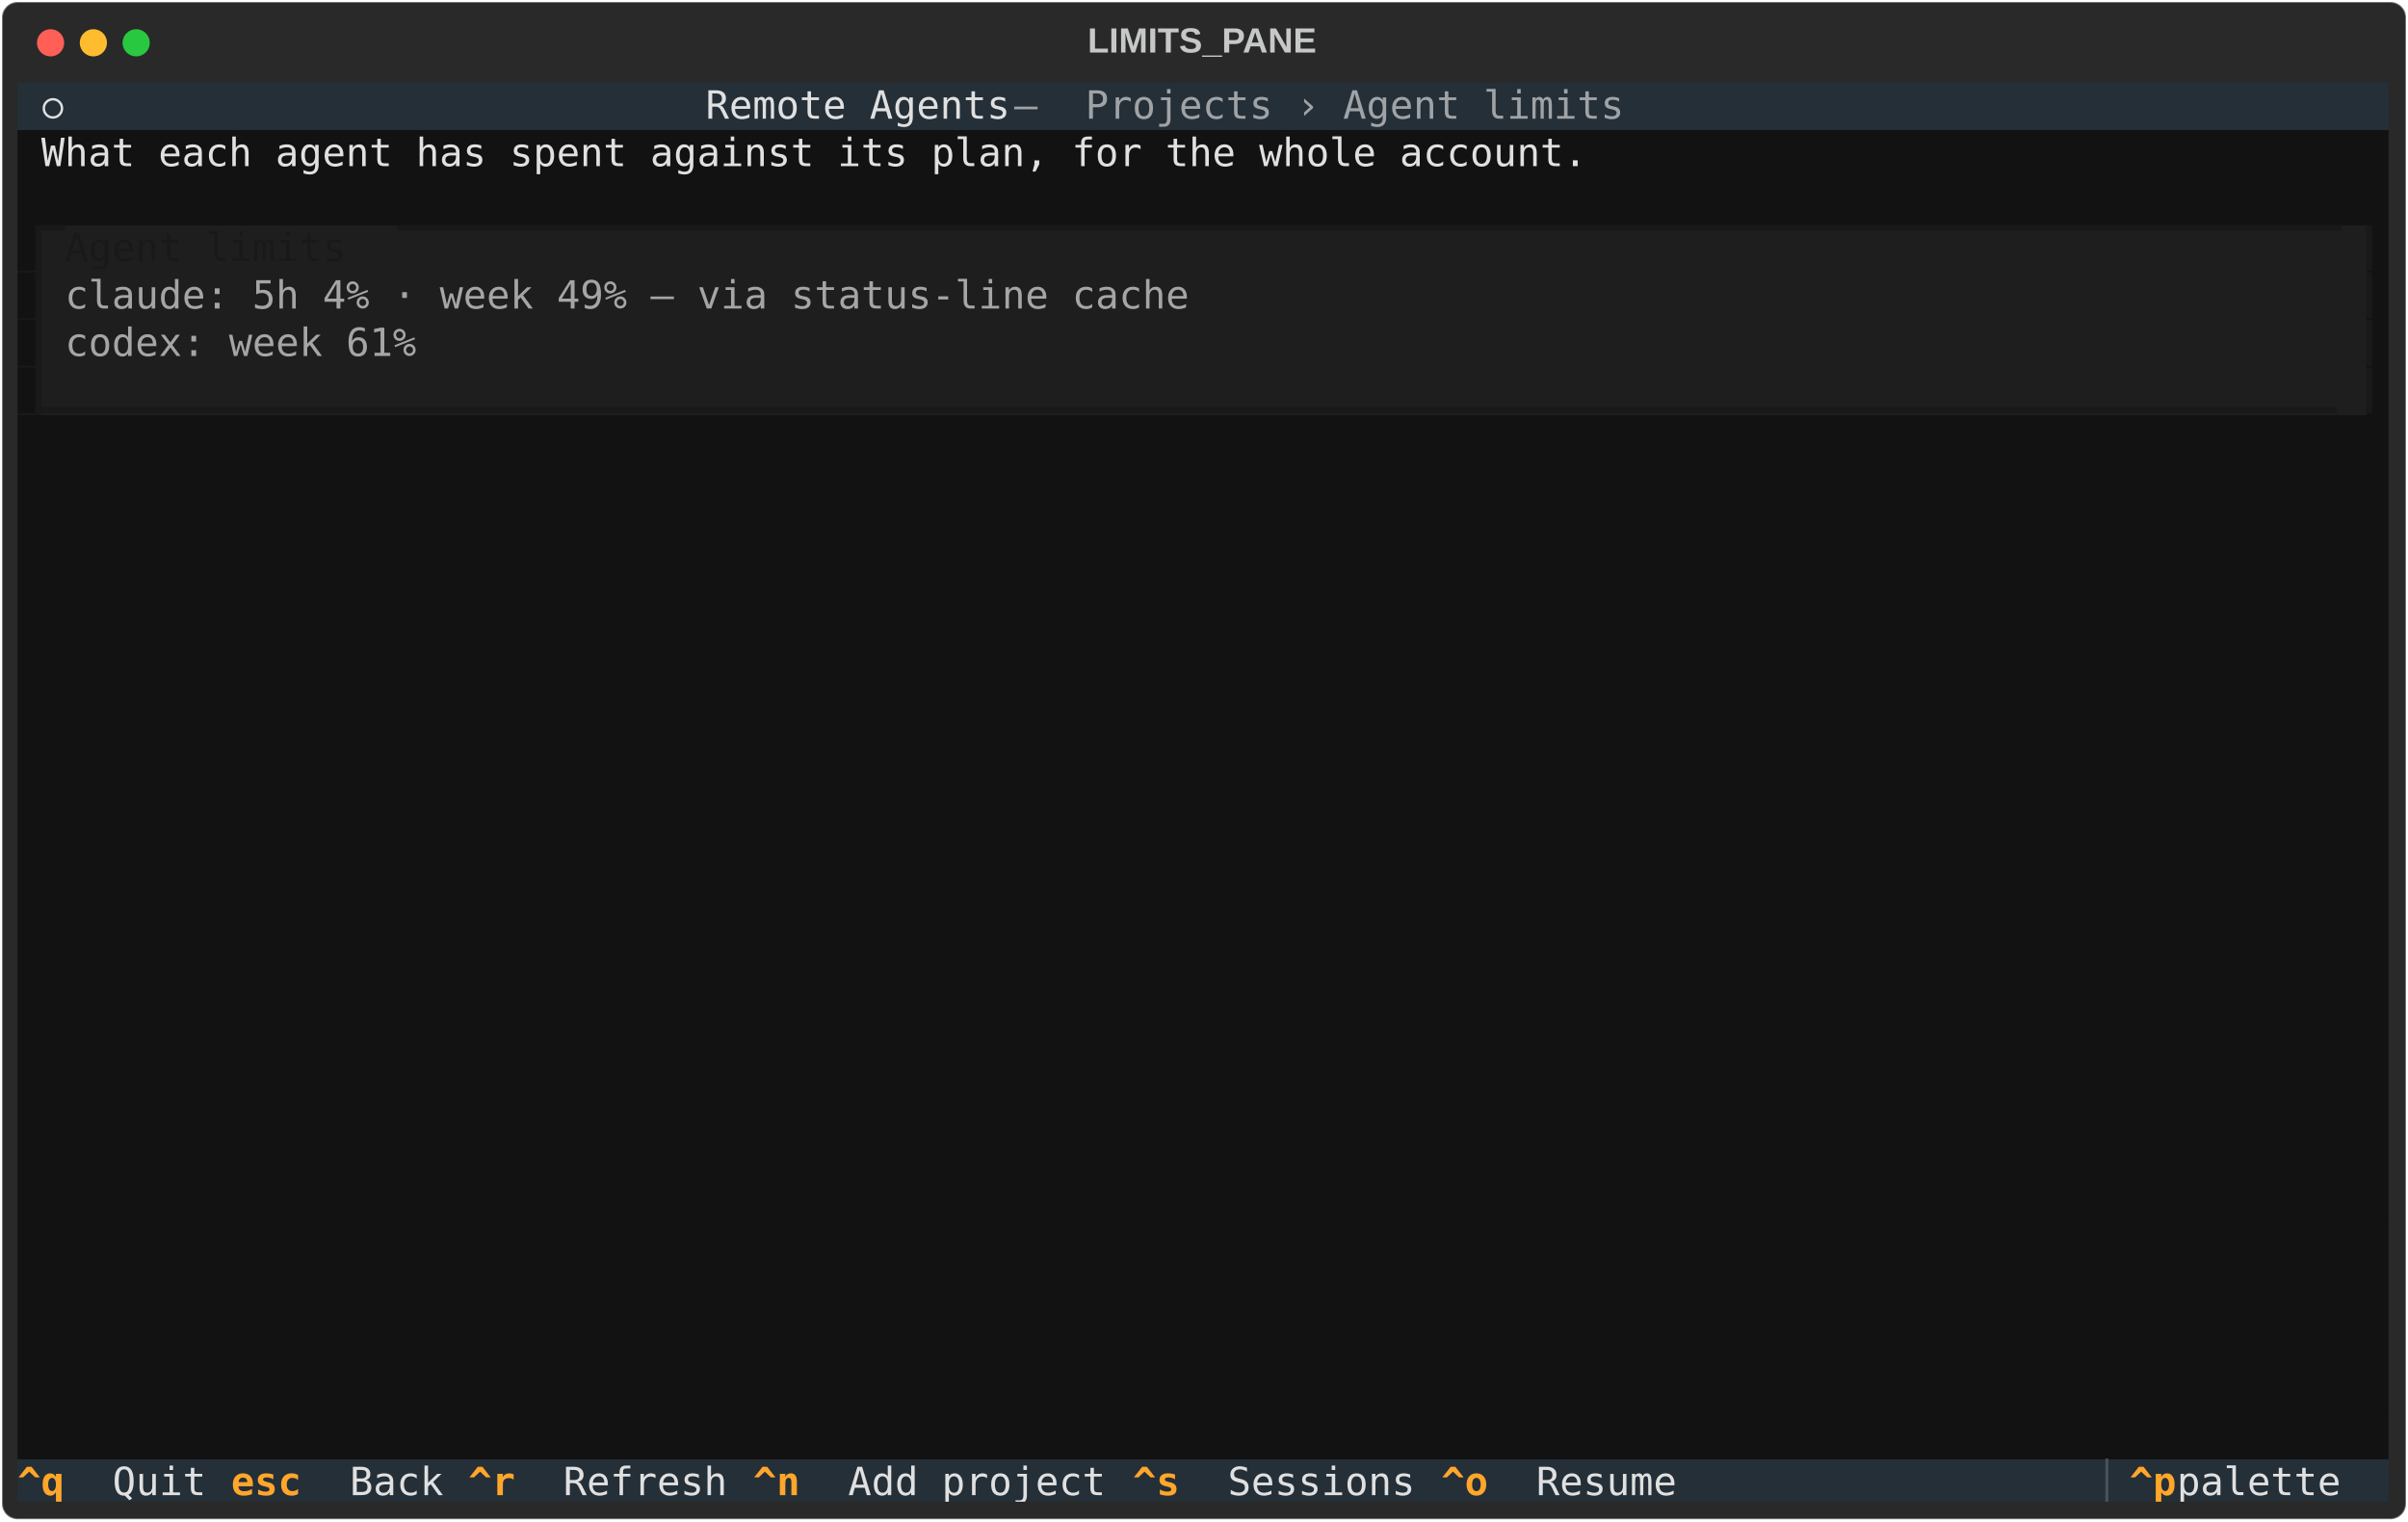
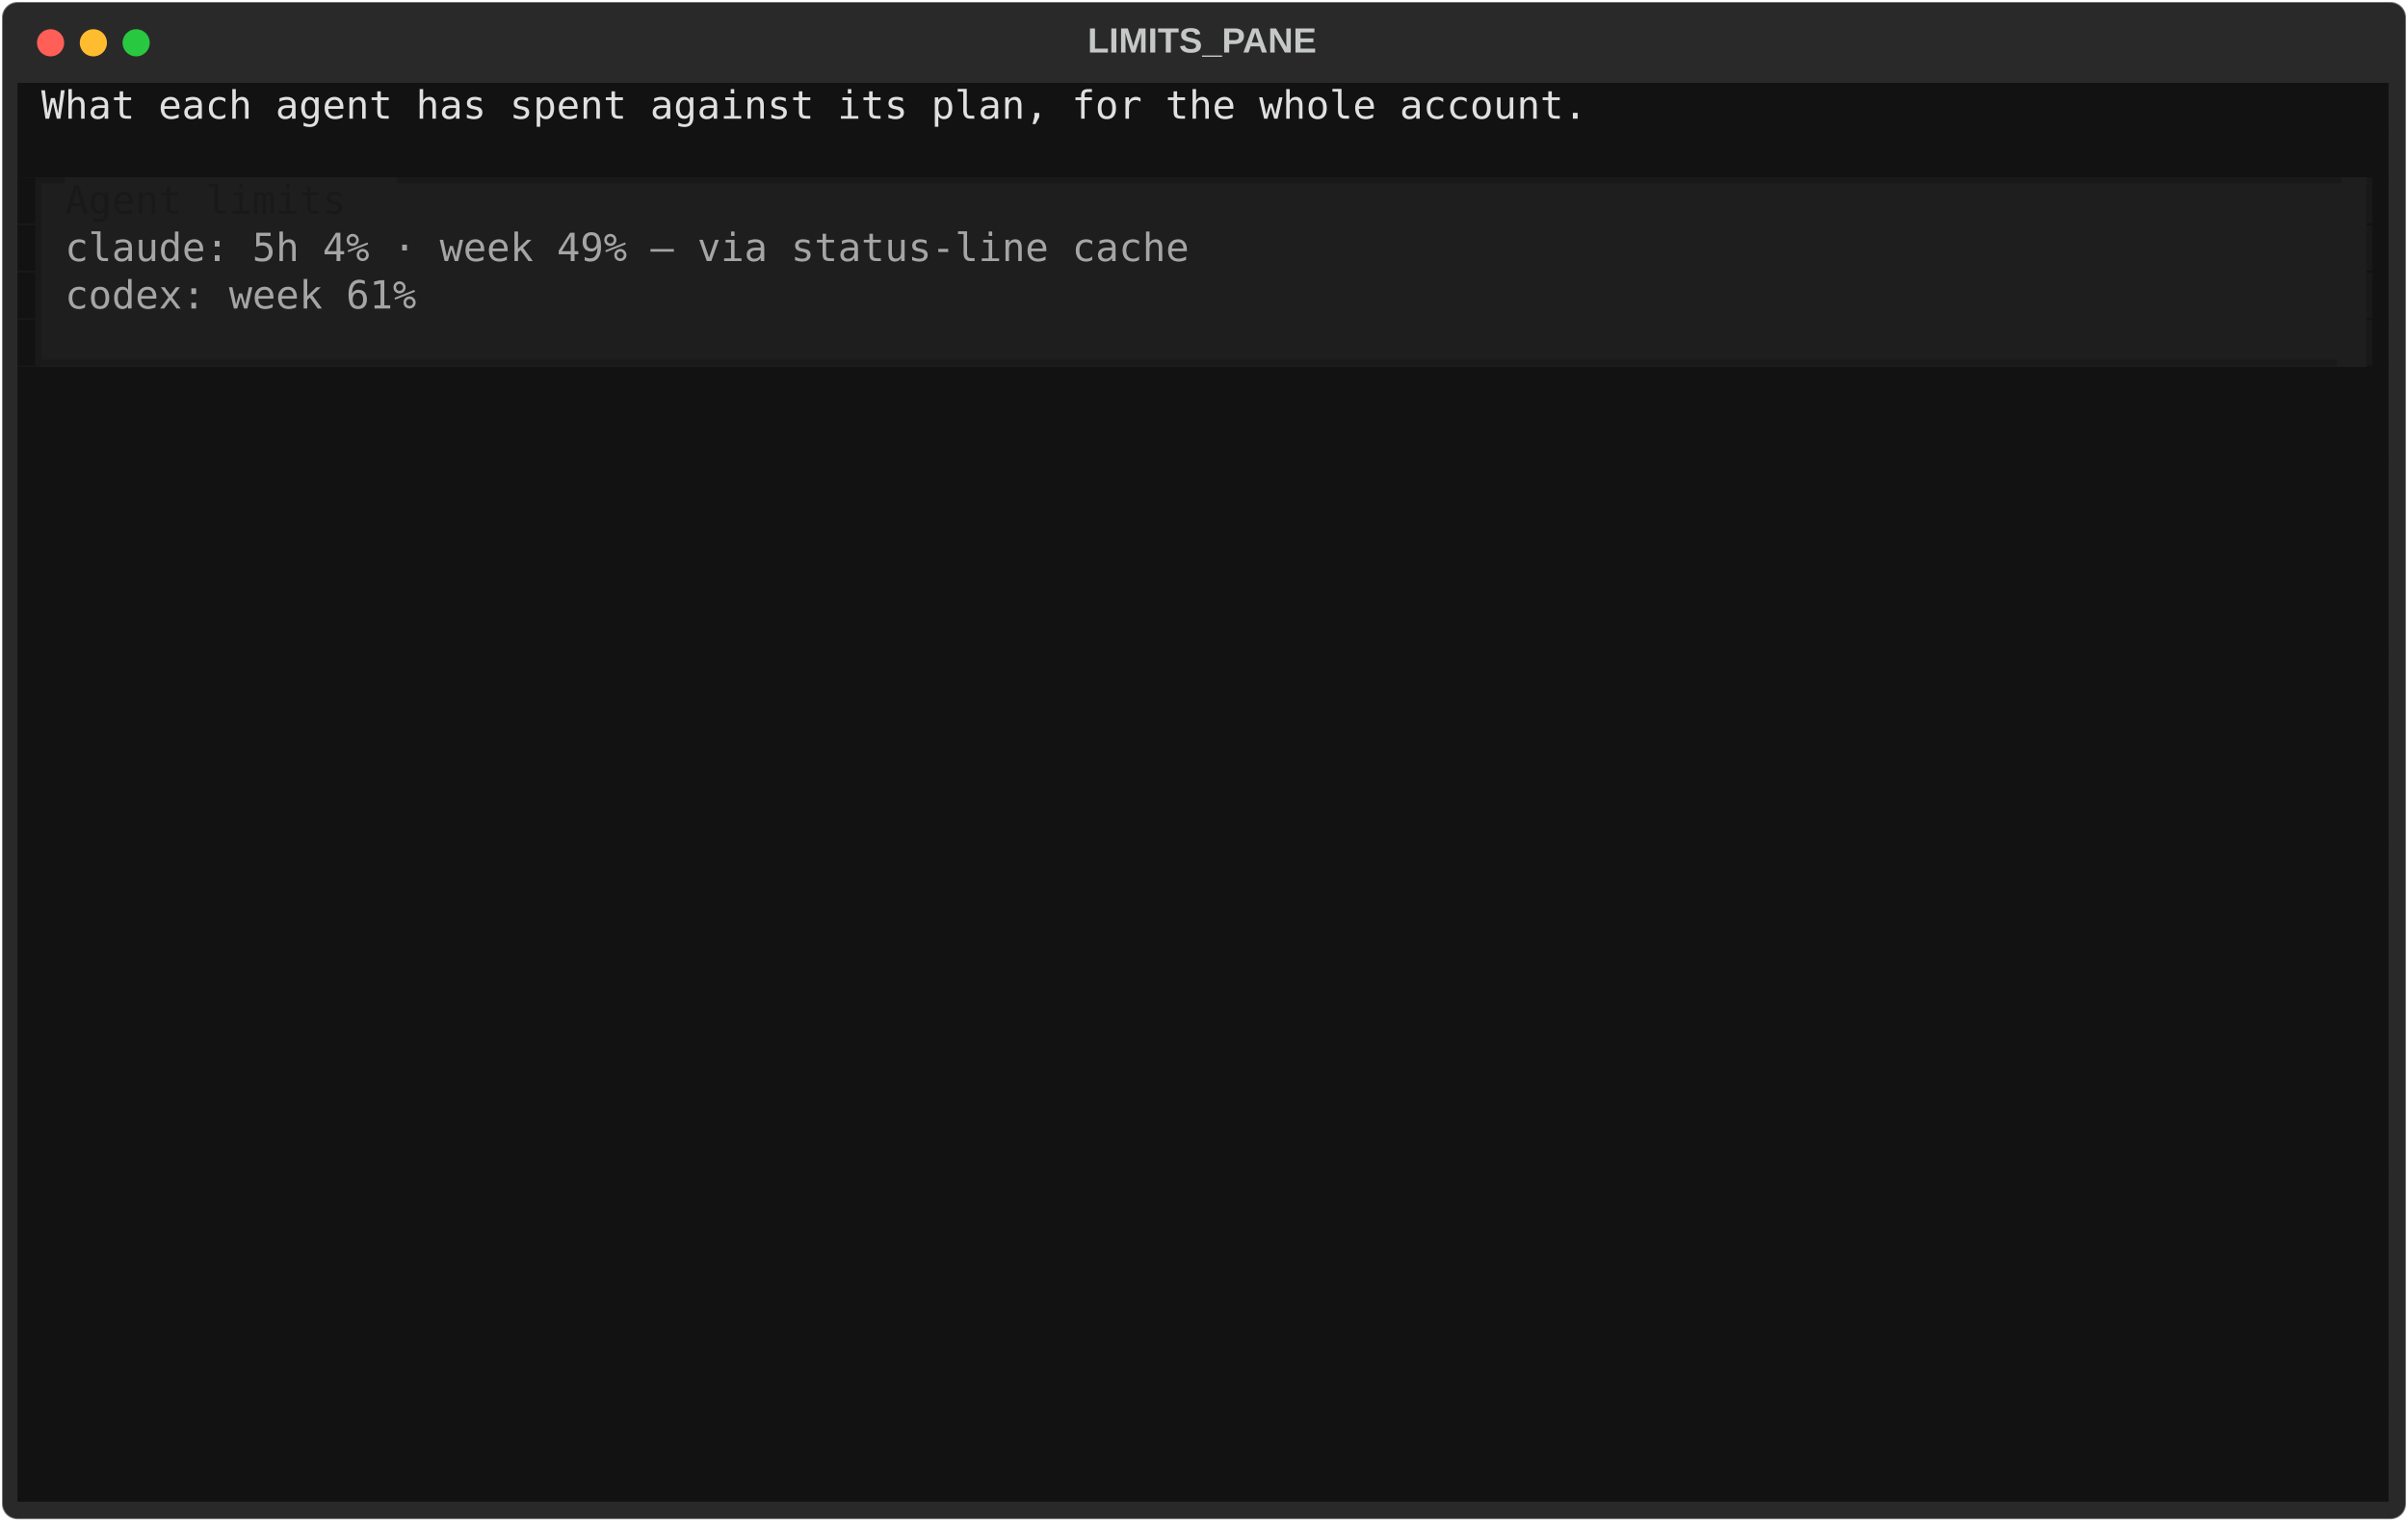
<svg xmlns="http://www.w3.org/2000/svg" class="rich-terminal" viewBox="0 0 1238 782.0">
  <style>

    @font-face {
        font-family: "Fira Code";
        src: local("FiraCode-Regular"),
                url("https://cdnjs.cloudflare.com/ajax/libs/firacode/6.2.0/woff2/FiraCode-Regular.woff2") format("woff2"),
                url("https://cdnjs.cloudflare.com/ajax/libs/firacode/6.2.0/woff/FiraCode-Regular.woff") format("woff");
        font-style: normal;
        font-weight: 400;
    }
    @font-face {
        font-family: "Fira Code";
        src: local("FiraCode-Bold"),
                url("https://cdnjs.cloudflare.com/ajax/libs/firacode/6.2.0/woff2/FiraCode-Bold.woff2") format("woff2"),
                url("https://cdnjs.cloudflare.com/ajax/libs/firacode/6.2.0/woff/FiraCode-Bold.woff") format("woff");
        font-style: bold;
        font-weight: 700;
    }

-     .terminal-1890631315-matrix {
+     .terminal-287644385-matrix {
        font-family: Fira Code, monospace;
        font-size: 20px;
        line-height: 24.4px;
        font-variant-east-asian: full-width;
    }

-     .terminal-1890631315-title {
+     .terminal-287644385-title {
        font-size: 18px;
        font-weight: bold;
        font-family: arial;
    }

-     .terminal-1890631315-r1 { fill: #c5c8c6 }
- .terminal-1890631315-r2 { fill: #e0e0e0 }
- .terminal-1890631315-r3 { fill: #a0a3a6 }
- .terminal-1890631315-r4 { fill: #121212 }
- .terminal-1890631315-r5 { fill: #191919 }
- .terminal-1890631315-r6 { fill: #a5a5a5 }
- .terminal-1890631315-r7 { fill: #ffa62b;font-weight: bold }
- .terminal-1890631315-r8 { fill: #495259 }
+     .terminal-287644385-r1 { fill: #c5c8c6 }
+ .terminal-287644385-r2 { fill: #e0e0e0 }
+ .terminal-287644385-r3 { fill: #121212 }
+ .terminal-287644385-r4 { fill: #191919 }
+ .terminal-287644385-r5 { fill: #a5a5a5 }
    </style>
  <defs>
-     <clipPath id="terminal-1890631315-clip-terminal">
+     <clipPath id="terminal-287644385-clip-terminal">
      <rect x="0" y="0" width="1219.0" height="731.0" />
    </clipPath>
-     <clipPath id="terminal-1890631315-line-0">
+     <clipPath id="terminal-287644385-line-0">
      <rect x="0" y="1.5" width="1220" height="24.65" />
    </clipPath>
-     <clipPath id="terminal-1890631315-line-1">
+     <clipPath id="terminal-287644385-line-1">
      <rect x="0" y="25.9" width="1220" height="24.65" />
    </clipPath>
-     <clipPath id="terminal-1890631315-line-2">
+     <clipPath id="terminal-287644385-line-2">
      <rect x="0" y="50.3" width="1220" height="24.65" />
    </clipPath>
-     <clipPath id="terminal-1890631315-line-3">
+     <clipPath id="terminal-287644385-line-3">
      <rect x="0" y="74.7" width="1220" height="24.65" />
    </clipPath>
-     <clipPath id="terminal-1890631315-line-4">
+     <clipPath id="terminal-287644385-line-4">
      <rect x="0" y="99.1" width="1220" height="24.65" />
    </clipPath>
-     <clipPath id="terminal-1890631315-line-5">
+     <clipPath id="terminal-287644385-line-5">
      <rect x="0" y="123.5" width="1220" height="24.65" />
    </clipPath>
-     <clipPath id="terminal-1890631315-line-6">
+     <clipPath id="terminal-287644385-line-6">
      <rect x="0" y="147.9" width="1220" height="24.65" />
    </clipPath>
-     <clipPath id="terminal-1890631315-line-7">
+     <clipPath id="terminal-287644385-line-7">
      <rect x="0" y="172.3" width="1220" height="24.65" />
    </clipPath>
-     <clipPath id="terminal-1890631315-line-8">
+     <clipPath id="terminal-287644385-line-8">
      <rect x="0" y="196.7" width="1220" height="24.65" />
    </clipPath>
-     <clipPath id="terminal-1890631315-line-9">
+     <clipPath id="terminal-287644385-line-9">
      <rect x="0" y="221.1" width="1220" height="24.65" />
    </clipPath>
-     <clipPath id="terminal-1890631315-line-10">
+     <clipPath id="terminal-287644385-line-10">
      <rect x="0" y="245.5" width="1220" height="24.65" />
    </clipPath>
-     <clipPath id="terminal-1890631315-line-11">
+     <clipPath id="terminal-287644385-line-11">
      <rect x="0" y="269.9" width="1220" height="24.65" />
    </clipPath>
-     <clipPath id="terminal-1890631315-line-12">
+     <clipPath id="terminal-287644385-line-12">
      <rect x="0" y="294.3" width="1220" height="24.65" />
    </clipPath>
-     <clipPath id="terminal-1890631315-line-13">
+     <clipPath id="terminal-287644385-line-13">
      <rect x="0" y="318.7" width="1220" height="24.65" />
    </clipPath>
-     <clipPath id="terminal-1890631315-line-14">
+     <clipPath id="terminal-287644385-line-14">
      <rect x="0" y="343.1" width="1220" height="24.65" />
    </clipPath>
-     <clipPath id="terminal-1890631315-line-15">
+     <clipPath id="terminal-287644385-line-15">
      <rect x="0" y="367.5" width="1220" height="24.65" />
    </clipPath>
-     <clipPath id="terminal-1890631315-line-16">
+     <clipPath id="terminal-287644385-line-16">
      <rect x="0" y="391.9" width="1220" height="24.65" />
    </clipPath>
-     <clipPath id="terminal-1890631315-line-17">
+     <clipPath id="terminal-287644385-line-17">
      <rect x="0" y="416.3" width="1220" height="24.65" />
    </clipPath>
-     <clipPath id="terminal-1890631315-line-18">
+     <clipPath id="terminal-287644385-line-18">
      <rect x="0" y="440.7" width="1220" height="24.65" />
    </clipPath>
-     <clipPath id="terminal-1890631315-line-19">
+     <clipPath id="terminal-287644385-line-19">
      <rect x="0" y="465.1" width="1220" height="24.65" />
    </clipPath>
-     <clipPath id="terminal-1890631315-line-20">
+     <clipPath id="terminal-287644385-line-20">
      <rect x="0" y="489.5" width="1220" height="24.65" />
    </clipPath>
-     <clipPath id="terminal-1890631315-line-21">
+     <clipPath id="terminal-287644385-line-21">
      <rect x="0" y="513.9" width="1220" height="24.65" />
    </clipPath>
-     <clipPath id="terminal-1890631315-line-22">
+     <clipPath id="terminal-287644385-line-22">
      <rect x="0" y="538.3" width="1220" height="24.65" />
    </clipPath>
-     <clipPath id="terminal-1890631315-line-23">
+     <clipPath id="terminal-287644385-line-23">
      <rect x="0" y="562.7" width="1220" height="24.65" />
    </clipPath>
-     <clipPath id="terminal-1890631315-line-24">
+     <clipPath id="terminal-287644385-line-24">
      <rect x="0" y="587.1" width="1220" height="24.65" />
    </clipPath>
-     <clipPath id="terminal-1890631315-line-25">
+     <clipPath id="terminal-287644385-line-25">
      <rect x="0" y="611.5" width="1220" height="24.65" />
    </clipPath>
-     <clipPath id="terminal-1890631315-line-26">
+     <clipPath id="terminal-287644385-line-26">
      <rect x="0" y="635.9" width="1220" height="24.65" />
    </clipPath>
-     <clipPath id="terminal-1890631315-line-27">
+     <clipPath id="terminal-287644385-line-27">
      <rect x="0" y="660.3" width="1220" height="24.65" />
    </clipPath>
-     <clipPath id="terminal-1890631315-line-28">
+     <clipPath id="terminal-287644385-line-28">
      <rect x="0" y="684.7" width="1220" height="24.65" />
    </clipPath>
  </defs>
  <rect fill="#292929" stroke="rgba(255,255,255,0.35)" stroke-width="1" x="1" y="1" width="1236" height="780" rx="8" />
-   <text class="terminal-1890631315-title" fill="#c5c8c6" text-anchor="middle" x="618" y="27">LIMITS_PANE</text>
+   <text class="terminal-287644385-title" fill="#c5c8c6" text-anchor="middle" x="618" y="27">LIMITS_PANE</text>
  <g transform="translate(26,22)">
    <circle cx="0" cy="0" r="7" fill="#ff5f57" />
    <circle cx="22" cy="0" r="7" fill="#febc2e" />
    <circle cx="44" cy="0" r="7" fill="#28c840" />
  </g>
-   <g transform="translate(9, 41)" clip-path="url(#terminal-1890631315-clip-terminal)">
-     <rect fill="#242f38" x="0" y="1.5" width="12.2" height="24.65" shape-rendering="crispEdges" />
-     <rect fill="#242f38" x="12.2" y="1.5" width="12.2" height="24.65" shape-rendering="crispEdges" />
-     <rect fill="#242f38" x="24.4" y="1.5" width="61" height="24.65" shape-rendering="crispEdges" />
-     <rect fill="#242f38" x="85.4" y="1.5" width="12.2" height="24.65" shape-rendering="crispEdges" />
-     <rect fill="#242f38" x="97.6" y="1.5" width="256.2" height="24.65" shape-rendering="crispEdges" />
-     <rect fill="#242f38" x="353.8" y="1.5" width="158.6" height="24.65" shape-rendering="crispEdges" />
-     <rect fill="#242f38" x="512.4" y="1.5" width="36.6" height="24.65" shape-rendering="crispEdges" />
-     <rect fill="#242f38" x="549" y="1.5" width="280.6" height="24.65" shape-rendering="crispEdges" />
-     <rect fill="#242f38" x="829.6" y="1.5" width="268.4" height="24.65" shape-rendering="crispEdges" />
-     <rect fill="#242f38" x="1098" y="1.5" width="12.2" height="24.65" shape-rendering="crispEdges" />
-     <rect fill="#242f38" x="1110.2" y="1.5" width="0" height="24.65" shape-rendering="crispEdges" />
-     <rect fill="#242f38" x="1110.2" y="1.5" width="97.6" height="24.65" shape-rendering="crispEdges" />
-     <rect fill="#242f38" x="1207.8" y="1.5" width="12.2" height="24.65" shape-rendering="crispEdges" />
+   <g transform="translate(9, 41)" clip-path="url(#terminal-287644385-clip-terminal)">
+     <rect fill="#121212" x="0" y="1.5" width="12.2" height="24.65" shape-rendering="crispEdges" />
+     <rect fill="#121212" x="12.2" y="1.5" width="805.2" height="24.65" shape-rendering="crispEdges" />
+     <rect fill="#121212" x="817.4" y="1.5" width="390.4" height="24.65" shape-rendering="crispEdges" />
+     <rect fill="#121212" x="1207.8" y="1.5" width="12.2" height="24.65" shape-rendering="crispEdges" />
    <rect fill="#121212" x="0" y="25.9" width="12.2" height="24.65" shape-rendering="crispEdges" />
-     <rect fill="#121212" x="12.2" y="25.9" width="805.2" height="24.65" shape-rendering="crispEdges" />
-     <rect fill="#121212" x="817.4" y="25.9" width="390.4" height="24.65" shape-rendering="crispEdges" />
+     <rect fill="#121212" x="12.2" y="25.9" width="1195.6" height="24.65" shape-rendering="crispEdges" />
    <rect fill="#121212" x="1207.8" y="25.9" width="12.2" height="24.65" shape-rendering="crispEdges" />
-     <rect fill="#121212" x="0" y="50.3" width="12.2" height="24.65" shape-rendering="crispEdges" />
-     <rect fill="#121212" x="12.2" y="50.3" width="1195.6" height="24.65" shape-rendering="crispEdges" />
+     <rect fill="#191919" x="0" y="50.3" width="12.2" height="24.65" shape-rendering="crispEdges" />
+     <rect fill="#1e1e1e" x="12.2" y="50.3" width="12.2" height="24.65" shape-rendering="crispEdges" />
+     <rect fill="#1e1e1e" x="24.4" y="50.3" width="170.8" height="24.65" shape-rendering="crispEdges" />
+     <rect fill="#1e1e1e" x="195.2" y="50.3" width="1012.6" height="24.65" shape-rendering="crispEdges" />
    <rect fill="#121212" x="1207.8" y="50.3" width="12.2" height="24.65" shape-rendering="crispEdges" />
    <rect fill="#191919" x="0" y="74.7" width="12.2" height="24.65" shape-rendering="crispEdges" />
    <rect fill="#1e1e1e" x="12.2" y="74.7" width="12.2" height="24.65" shape-rendering="crispEdges" />
-     <rect fill="#1e1e1e" x="24.4" y="74.7" width="170.8" height="24.65" shape-rendering="crispEdges" />
-     <rect fill="#1e1e1e" x="195.2" y="74.7" width="1012.6" height="24.65" shape-rendering="crispEdges" />
+     <rect fill="#1e1e1e" x="24.4" y="74.7" width="585.6" height="24.65" shape-rendering="crispEdges" />
+     <rect fill="#1e1e1e" x="610" y="74.7" width="585.6" height="24.65" shape-rendering="crispEdges" />
+     <rect fill="#1e1e1e" x="1195.6" y="74.7" width="12.2" height="24.65" shape-rendering="crispEdges" />
    <rect fill="#121212" x="1207.8" y="74.7" width="12.2" height="24.65" shape-rendering="crispEdges" />
    <rect fill="#191919" x="0" y="99.1" width="12.2" height="24.65" shape-rendering="crispEdges" />
    <rect fill="#1e1e1e" x="12.2" y="99.1" width="12.2" height="24.65" shape-rendering="crispEdges" />
-     <rect fill="#1e1e1e" x="24.4" y="99.1" width="585.6" height="24.65" shape-rendering="crispEdges" />
-     <rect fill="#1e1e1e" x="610" y="99.1" width="585.6" height="24.65" shape-rendering="crispEdges" />
+     <rect fill="#1e1e1e" x="24.4" y="99.1" width="183" height="24.65" shape-rendering="crispEdges" />
+     <rect fill="#1e1e1e" x="207.4" y="99.1" width="988.2" height="24.65" shape-rendering="crispEdges" />
    <rect fill="#1e1e1e" x="1195.6" y="99.1" width="12.2" height="24.65" shape-rendering="crispEdges" />
    <rect fill="#121212" x="1207.8" y="99.1" width="12.2" height="24.65" shape-rendering="crispEdges" />
    <rect fill="#191919" x="0" y="123.5" width="12.2" height="24.65" shape-rendering="crispEdges" />
-     <rect fill="#1e1e1e" x="12.2" y="123.5" width="12.2" height="24.65" shape-rendering="crispEdges" />
-     <rect fill="#1e1e1e" x="24.4" y="123.5" width="183" height="24.65" shape-rendering="crispEdges" />
-     <rect fill="#1e1e1e" x="207.4" y="123.5" width="988.2" height="24.65" shape-rendering="crispEdges" />
-     <rect fill="#1e1e1e" x="1195.6" y="123.5" width="12.2" height="24.65" shape-rendering="crispEdges" />
+     <rect fill="#1e1e1e" x="12.2" y="123.5" width="1195.6" height="24.65" shape-rendering="crispEdges" />
    <rect fill="#121212" x="1207.8" y="123.5" width="12.2" height="24.65" shape-rendering="crispEdges" />
-     <rect fill="#191919" x="0" y="147.9" width="12.2" height="24.65" shape-rendering="crispEdges" />
-     <rect fill="#1e1e1e" x="12.2" y="147.9" width="1195.6" height="24.65" shape-rendering="crispEdges" />
-     <rect fill="#121212" x="1207.8" y="147.9" width="12.2" height="24.65" shape-rendering="crispEdges" />
+     <rect fill="#121212" x="0" y="147.9" width="1220" height="24.65" shape-rendering="crispEdges" />
    <rect fill="#121212" x="0" y="172.3" width="1220" height="24.65" shape-rendering="crispEdges" />
    <rect fill="#121212" x="0" y="196.7" width="1220" height="24.65" shape-rendering="crispEdges" />
    <rect fill="#121212" x="0" y="221.1" width="1220" height="24.65" shape-rendering="crispEdges" />
    <rect fill="#121212" x="0" y="245.5" width="1220" height="24.65" shape-rendering="crispEdges" />
    <rect fill="#121212" x="0" y="269.9" width="1220" height="24.65" shape-rendering="crispEdges" />
    <rect fill="#121212" x="0" y="294.3" width="1220" height="24.65" shape-rendering="crispEdges" />
    <rect fill="#121212" x="0" y="318.7" width="1220" height="24.65" shape-rendering="crispEdges" />
    <rect fill="#121212" x="0" y="343.1" width="1220" height="24.65" shape-rendering="crispEdges" />
    <rect fill="#121212" x="0" y="367.5" width="1220" height="24.65" shape-rendering="crispEdges" />
    <rect fill="#121212" x="0" y="391.9" width="1220" height="24.65" shape-rendering="crispEdges" />
    <rect fill="#121212" x="0" y="416.3" width="1220" height="24.65" shape-rendering="crispEdges" />
    <rect fill="#121212" x="0" y="440.7" width="1220" height="24.65" shape-rendering="crispEdges" />
    <rect fill="#121212" x="0" y="465.1" width="1220" height="24.65" shape-rendering="crispEdges" />
    <rect fill="#121212" x="0" y="489.5" width="1220" height="24.65" shape-rendering="crispEdges" />
    <rect fill="#121212" x="0" y="513.9" width="1220" height="24.65" shape-rendering="crispEdges" />
    <rect fill="#121212" x="0" y="538.3" width="1220" height="24.65" shape-rendering="crispEdges" />
    <rect fill="#121212" x="0" y="562.7" width="1220" height="24.65" shape-rendering="crispEdges" />
    <rect fill="#121212" x="0" y="587.1" width="1220" height="24.65" shape-rendering="crispEdges" />
    <rect fill="#121212" x="0" y="611.5" width="1220" height="24.65" shape-rendering="crispEdges" />
    <rect fill="#121212" x="0" y="635.9" width="1220" height="24.65" shape-rendering="crispEdges" />
    <rect fill="#121212" x="0" y="660.3" width="1220" height="24.65" shape-rendering="crispEdges" />
    <rect fill="#121212" x="0" y="684.7" width="1220" height="24.65" shape-rendering="crispEdges" />
-     <rect fill="#242f38" x="0" y="709.1" width="48.8" height="24.65" shape-rendering="crispEdges" />
-     <rect fill="#242f38" x="48.8" y="709.1" width="61" height="24.65" shape-rendering="crispEdges" />
-     <rect fill="#242f38" x="109.8" y="709.1" width="61" height="24.65" shape-rendering="crispEdges" />
-     <rect fill="#242f38" x="170.8" y="709.1" width="61" height="24.65" shape-rendering="crispEdges" />
-     <rect fill="#242f38" x="231.8" y="709.1" width="48.8" height="24.65" shape-rendering="crispEdges" />
-     <rect fill="#242f38" x="280.6" y="709.1" width="97.6" height="24.65" shape-rendering="crispEdges" />
-     <rect fill="#242f38" x="378.2" y="709.1" width="48.8" height="24.65" shape-rendering="crispEdges" />
-     <rect fill="#242f38" x="427" y="709.1" width="146.4" height="24.65" shape-rendering="crispEdges" />
-     <rect fill="#242f38" x="573.4" y="709.1" width="48.8" height="24.65" shape-rendering="crispEdges" />
-     <rect fill="#242f38" x="622.2" y="709.1" width="109.8" height="24.65" shape-rendering="crispEdges" />
-     <rect fill="#242f38" x="732" y="709.1" width="48.8" height="24.65" shape-rendering="crispEdges" />
-     <rect fill="#242f38" x="780.8" y="709.1" width="85.4" height="24.65" shape-rendering="crispEdges" />
-     <rect fill="#242f38" x="866.2" y="709.1" width="207.4" height="24.65" shape-rendering="crispEdges" />
-     <rect fill="#242f38" x="1073.6" y="709.1" width="12.2" height="24.65" shape-rendering="crispEdges" />
-     <rect fill="#242f38" x="1085.8" y="709.1" width="24.4" height="24.65" shape-rendering="crispEdges" />
-     <rect fill="#242f38" x="1110.2" y="709.1" width="97.6" height="24.65" shape-rendering="crispEdges" />
-     <rect fill="#242f38" x="1207.8" y="709.1" width="12.2" height="24.65" shape-rendering="crispEdges" />
-     <g class="terminal-1890631315-matrix">
-       <text class="terminal-1890631315-r2" x="12.2" y="20" textLength="12.2" clip-path="url(#terminal-1890631315-line-0)">⭘</text>
-       <text class="terminal-1890631315-r2" x="353.8" y="20" textLength="158.6" clip-path="url(#terminal-1890631315-line-0)">Remote Agents</text>
-       <text class="terminal-1890631315-r3" x="512.4" y="20" textLength="36.6" clip-path="url(#terminal-1890631315-line-0)"> — </text>
-       <text class="terminal-1890631315-r3" x="549" y="20" textLength="280.6" clip-path="url(#terminal-1890631315-line-0)">Projects › Agent limits</text>
-       <text class="terminal-1890631315-r1" x="1220" y="20" textLength="12.2" clip-path="url(#terminal-1890631315-line-0)">
- </text>
-       <text class="terminal-1890631315-r2" x="12.2" y="44.4" textLength="805.2" clip-path="url(#terminal-1890631315-line-1)">What each agent has spent against its plan, for the whole account.</text>
-       <text class="terminal-1890631315-r1" x="1220" y="44.4" textLength="12.2" clip-path="url(#terminal-1890631315-line-1)">
- </text>
-       <text class="terminal-1890631315-r1" x="1220" y="68.8" textLength="12.2" clip-path="url(#terminal-1890631315-line-2)">
- </text>
-       <text class="terminal-1890631315-r4" x="0" y="93.2" textLength="12.2" clip-path="url(#terminal-1890631315-line-3)">▊</text>
-       <text class="terminal-1890631315-r5" x="12.2" y="93.2" textLength="12.2" clip-path="url(#terminal-1890631315-line-3)">▔</text>
-       <text class="terminal-1890631315-r5" x="24.4" y="93.2" textLength="170.8" clip-path="url(#terminal-1890631315-line-3)"> Agent limits </text>
-       <text class="terminal-1890631315-r5" x="195.2" y="93.2" textLength="1012.6" clip-path="url(#terminal-1890631315-line-3)">▔▔▔▔▔▔▔▔▔▔▔▔▔▔▔▔▔▔▔▔▔▔▔▔▔▔▔▔▔▔▔▔▔▔▔▔▔▔▔▔▔▔▔▔▔▔▔▔▔▔▔▔▔▔▔▔▔▔▔▔▔▔▔▔▔▔▔▔▔▔▔▔▔▔▔▔▔▔▔▔▔▔▔</text>
-       <text class="terminal-1890631315-r5" x="1207.8" y="93.2" textLength="12.2" clip-path="url(#terminal-1890631315-line-3)">▎</text>
-       <text class="terminal-1890631315-r1" x="1220" y="93.2" textLength="12.2" clip-path="url(#terminal-1890631315-line-3)">
- </text>
-       <text class="terminal-1890631315-r4" x="0" y="117.6" textLength="12.2" clip-path="url(#terminal-1890631315-line-4)">▊</text>
-       <text class="terminal-1890631315-r6" x="24.4" y="117.6" textLength="585.6" clip-path="url(#terminal-1890631315-line-4)">claude: 5h 4% · week 49% — via status-line cache</text>
-       <text class="terminal-1890631315-r5" x="1207.8" y="117.6" textLength="12.2" clip-path="url(#terminal-1890631315-line-4)">▎</text>
-       <text class="terminal-1890631315-r1" x="1220" y="117.6" textLength="12.2" clip-path="url(#terminal-1890631315-line-4)">
- </text>
-       <text class="terminal-1890631315-r4" x="0" y="142" textLength="12.2" clip-path="url(#terminal-1890631315-line-5)">▊</text>
-       <text class="terminal-1890631315-r6" x="24.4" y="142" textLength="183" clip-path="url(#terminal-1890631315-line-5)">codex: week 61%</text>
-       <text class="terminal-1890631315-r5" x="1207.8" y="142" textLength="12.2" clip-path="url(#terminal-1890631315-line-5)">▎</text>
-       <text class="terminal-1890631315-r1" x="1220" y="142" textLength="12.2" clip-path="url(#terminal-1890631315-line-5)">
- </text>
-       <text class="terminal-1890631315-r4" x="0" y="166.4" textLength="12.2" clip-path="url(#terminal-1890631315-line-6)">▊</text>
-       <text class="terminal-1890631315-r5" x="12.2" y="166.4" textLength="1195.6" clip-path="url(#terminal-1890631315-line-6)">▁▁▁▁▁▁▁▁▁▁▁▁▁▁▁▁▁▁▁▁▁▁▁▁▁▁▁▁▁▁▁▁▁▁▁▁▁▁▁▁▁▁▁▁▁▁▁▁▁▁▁▁▁▁▁▁▁▁▁▁▁▁▁▁▁▁▁▁▁▁▁▁▁▁▁▁▁▁▁▁▁▁▁▁▁▁▁▁▁▁▁▁▁▁▁▁▁▁</text>
-       <text class="terminal-1890631315-r5" x="1207.8" y="166.4" textLength="12.2" clip-path="url(#terminal-1890631315-line-6)">▎</text>
-       <text class="terminal-1890631315-r1" x="1220" y="166.4" textLength="12.2" clip-path="url(#terminal-1890631315-line-6)">
- </text>
-       <text class="terminal-1890631315-r1" x="1220" y="190.8" textLength="12.2" clip-path="url(#terminal-1890631315-line-7)">
- </text>
-       <text class="terminal-1890631315-r1" x="1220" y="215.2" textLength="12.2" clip-path="url(#terminal-1890631315-line-8)">
- </text>
-       <text class="terminal-1890631315-r1" x="1220" y="239.6" textLength="12.2" clip-path="url(#terminal-1890631315-line-9)">
- </text>
-       <text class="terminal-1890631315-r1" x="1220" y="264" textLength="12.2" clip-path="url(#terminal-1890631315-line-10)">
- </text>
-       <text class="terminal-1890631315-r1" x="1220" y="288.4" textLength="12.2" clip-path="url(#terminal-1890631315-line-11)">
- </text>
-       <text class="terminal-1890631315-r1" x="1220" y="312.8" textLength="12.2" clip-path="url(#terminal-1890631315-line-12)">
- </text>
-       <text class="terminal-1890631315-r1" x="1220" y="337.2" textLength="12.2" clip-path="url(#terminal-1890631315-line-13)">
- </text>
-       <text class="terminal-1890631315-r1" x="1220" y="361.6" textLength="12.2" clip-path="url(#terminal-1890631315-line-14)">
- </text>
-       <text class="terminal-1890631315-r1" x="1220" y="386" textLength="12.2" clip-path="url(#terminal-1890631315-line-15)">
- </text>
-       <text class="terminal-1890631315-r1" x="1220" y="410.4" textLength="12.2" clip-path="url(#terminal-1890631315-line-16)">
- </text>
-       <text class="terminal-1890631315-r1" x="1220" y="434.8" textLength="12.2" clip-path="url(#terminal-1890631315-line-17)">
- </text>
-       <text class="terminal-1890631315-r1" x="1220" y="459.2" textLength="12.2" clip-path="url(#terminal-1890631315-line-18)">
- </text>
-       <text class="terminal-1890631315-r1" x="1220" y="483.6" textLength="12.2" clip-path="url(#terminal-1890631315-line-19)">
- </text>
-       <text class="terminal-1890631315-r1" x="1220" y="508" textLength="12.2" clip-path="url(#terminal-1890631315-line-20)">
- </text>
-       <text class="terminal-1890631315-r1" x="1220" y="532.4" textLength="12.2" clip-path="url(#terminal-1890631315-line-21)">
- </text>
-       <text class="terminal-1890631315-r1" x="1220" y="556.8" textLength="12.2" clip-path="url(#terminal-1890631315-line-22)">
- </text>
-       <text class="terminal-1890631315-r1" x="1220" y="581.2" textLength="12.2" clip-path="url(#terminal-1890631315-line-23)">
- </text>
-       <text class="terminal-1890631315-r1" x="1220" y="605.6" textLength="12.2" clip-path="url(#terminal-1890631315-line-24)">
- </text>
-       <text class="terminal-1890631315-r1" x="1220" y="630" textLength="12.2" clip-path="url(#terminal-1890631315-line-25)">
- </text>
-       <text class="terminal-1890631315-r1" x="1220" y="654.4" textLength="12.2" clip-path="url(#terminal-1890631315-line-26)">
- </text>
-       <text class="terminal-1890631315-r1" x="1220" y="678.8" textLength="12.2" clip-path="url(#terminal-1890631315-line-27)">
- </text>
-       <text class="terminal-1890631315-r1" x="1220" y="703.2" textLength="12.2" clip-path="url(#terminal-1890631315-line-28)">
- </text>
-       <text class="terminal-1890631315-r7" x="0" y="727.6" textLength="48.8" clip-path="url(#terminal-1890631315-line-29)"> ^q </text>
-       <text class="terminal-1890631315-r2" x="48.8" y="727.6" textLength="61" clip-path="url(#terminal-1890631315-line-29)">Quit </text>
-       <text class="terminal-1890631315-r7" x="109.8" y="727.6" textLength="61" clip-path="url(#terminal-1890631315-line-29)"> esc </text>
-       <text class="terminal-1890631315-r2" x="170.8" y="727.6" textLength="61" clip-path="url(#terminal-1890631315-line-29)">Back </text>
-       <text class="terminal-1890631315-r7" x="231.8" y="727.6" textLength="48.8" clip-path="url(#terminal-1890631315-line-29)"> ^r </text>
-       <text class="terminal-1890631315-r2" x="280.6" y="727.6" textLength="97.6" clip-path="url(#terminal-1890631315-line-29)">Refresh </text>
-       <text class="terminal-1890631315-r7" x="378.2" y="727.6" textLength="48.8" clip-path="url(#terminal-1890631315-line-29)"> ^n </text>
-       <text class="terminal-1890631315-r2" x="427" y="727.6" textLength="146.4" clip-path="url(#terminal-1890631315-line-29)">Add project </text>
-       <text class="terminal-1890631315-r7" x="573.4" y="727.6" textLength="48.8" clip-path="url(#terminal-1890631315-line-29)"> ^s </text>
-       <text class="terminal-1890631315-r2" x="622.2" y="727.6" textLength="109.8" clip-path="url(#terminal-1890631315-line-29)">Sessions </text>
-       <text class="terminal-1890631315-r7" x="732" y="727.6" textLength="48.8" clip-path="url(#terminal-1890631315-line-29)"> ^o </text>
-       <text class="terminal-1890631315-r2" x="780.8" y="727.6" textLength="85.4" clip-path="url(#terminal-1890631315-line-29)">Resume </text>
-       <text class="terminal-1890631315-r8" x="1073.6" y="727.6" textLength="12.2" clip-path="url(#terminal-1890631315-line-29)">▏</text>
-       <text class="terminal-1890631315-r7" x="1085.8" y="727.6" textLength="24.4" clip-path="url(#terminal-1890631315-line-29)">^p</text>
-       <text class="terminal-1890631315-r2" x="1110.2" y="727.6" textLength="97.6" clip-path="url(#terminal-1890631315-line-29)"> palette</text>
+     <rect fill="#121212" x="0" y="709.1" width="1220" height="24.65" shape-rendering="crispEdges" />
+     <g class="terminal-287644385-matrix">
+       <text class="terminal-287644385-r2" x="12.2" y="20" textLength="805.2" clip-path="url(#terminal-287644385-line-0)">What each agent has spent against its plan, for the whole account.</text>
+       <text class="terminal-287644385-r1" x="1220" y="20" textLength="12.2" clip-path="url(#terminal-287644385-line-0)">
+ </text>
+       <text class="terminal-287644385-r1" x="1220" y="44.4" textLength="12.2" clip-path="url(#terminal-287644385-line-1)">
+ </text>
+       <text class="terminal-287644385-r3" x="0" y="68.8" textLength="12.2" clip-path="url(#terminal-287644385-line-2)">▊</text>
+       <text class="terminal-287644385-r4" x="12.2" y="68.8" textLength="12.2" clip-path="url(#terminal-287644385-line-2)">▔</text>
+       <text class="terminal-287644385-r4" x="24.4" y="68.8" textLength="170.8" clip-path="url(#terminal-287644385-line-2)"> Agent limits </text>
+       <text class="terminal-287644385-r4" x="195.2" y="68.8" textLength="1012.6" clip-path="url(#terminal-287644385-line-2)">▔▔▔▔▔▔▔▔▔▔▔▔▔▔▔▔▔▔▔▔▔▔▔▔▔▔▔▔▔▔▔▔▔▔▔▔▔▔▔▔▔▔▔▔▔▔▔▔▔▔▔▔▔▔▔▔▔▔▔▔▔▔▔▔▔▔▔▔▔▔▔▔▔▔▔▔▔▔▔▔▔▔▔</text>
+       <text class="terminal-287644385-r4" x="1207.8" y="68.8" textLength="12.2" clip-path="url(#terminal-287644385-line-2)">▎</text>
+       <text class="terminal-287644385-r1" x="1220" y="68.8" textLength="12.2" clip-path="url(#terminal-287644385-line-2)">
+ </text>
+       <text class="terminal-287644385-r3" x="0" y="93.2" textLength="12.2" clip-path="url(#terminal-287644385-line-3)">▊</text>
+       <text class="terminal-287644385-r5" x="24.4" y="93.2" textLength="585.6" clip-path="url(#terminal-287644385-line-3)">claude: 5h 4% · week 49% — via status-line cache</text>
+       <text class="terminal-287644385-r4" x="1207.8" y="93.2" textLength="12.2" clip-path="url(#terminal-287644385-line-3)">▎</text>
+       <text class="terminal-287644385-r1" x="1220" y="93.2" textLength="12.2" clip-path="url(#terminal-287644385-line-3)">
+ </text>
+       <text class="terminal-287644385-r3" x="0" y="117.6" textLength="12.2" clip-path="url(#terminal-287644385-line-4)">▊</text>
+       <text class="terminal-287644385-r5" x="24.4" y="117.6" textLength="183" clip-path="url(#terminal-287644385-line-4)">codex: week 61%</text>
+       <text class="terminal-287644385-r4" x="1207.8" y="117.6" textLength="12.2" clip-path="url(#terminal-287644385-line-4)">▎</text>
+       <text class="terminal-287644385-r1" x="1220" y="117.6" textLength="12.2" clip-path="url(#terminal-287644385-line-4)">
+ </text>
+       <text class="terminal-287644385-r3" x="0" y="142" textLength="12.2" clip-path="url(#terminal-287644385-line-5)">▊</text>
+       <text class="terminal-287644385-r4" x="12.2" y="142" textLength="1195.6" clip-path="url(#terminal-287644385-line-5)">▁▁▁▁▁▁▁▁▁▁▁▁▁▁▁▁▁▁▁▁▁▁▁▁▁▁▁▁▁▁▁▁▁▁▁▁▁▁▁▁▁▁▁▁▁▁▁▁▁▁▁▁▁▁▁▁▁▁▁▁▁▁▁▁▁▁▁▁▁▁▁▁▁▁▁▁▁▁▁▁▁▁▁▁▁▁▁▁▁▁▁▁▁▁▁▁▁▁</text>
+       <text class="terminal-287644385-r4" x="1207.8" y="142" textLength="12.2" clip-path="url(#terminal-287644385-line-5)">▎</text>
+       <text class="terminal-287644385-r1" x="1220" y="142" textLength="12.2" clip-path="url(#terminal-287644385-line-5)">
+ </text>
+       <text class="terminal-287644385-r1" x="1220" y="166.4" textLength="12.2" clip-path="url(#terminal-287644385-line-6)">
+ </text>
+       <text class="terminal-287644385-r1" x="1220" y="190.8" textLength="12.2" clip-path="url(#terminal-287644385-line-7)">
+ </text>
+       <text class="terminal-287644385-r1" x="1220" y="215.2" textLength="12.2" clip-path="url(#terminal-287644385-line-8)">
+ </text>
+       <text class="terminal-287644385-r1" x="1220" y="239.6" textLength="12.2" clip-path="url(#terminal-287644385-line-9)">
+ </text>
+       <text class="terminal-287644385-r1" x="1220" y="264" textLength="12.2" clip-path="url(#terminal-287644385-line-10)">
+ </text>
+       <text class="terminal-287644385-r1" x="1220" y="288.4" textLength="12.2" clip-path="url(#terminal-287644385-line-11)">
+ </text>
+       <text class="terminal-287644385-r1" x="1220" y="312.8" textLength="12.2" clip-path="url(#terminal-287644385-line-12)">
+ </text>
+       <text class="terminal-287644385-r1" x="1220" y="337.2" textLength="12.2" clip-path="url(#terminal-287644385-line-13)">
+ </text>
+       <text class="terminal-287644385-r1" x="1220" y="361.6" textLength="12.2" clip-path="url(#terminal-287644385-line-14)">
+ </text>
+       <text class="terminal-287644385-r1" x="1220" y="386" textLength="12.2" clip-path="url(#terminal-287644385-line-15)">
+ </text>
+       <text class="terminal-287644385-r1" x="1220" y="410.4" textLength="12.2" clip-path="url(#terminal-287644385-line-16)">
+ </text>
+       <text class="terminal-287644385-r1" x="1220" y="434.8" textLength="12.2" clip-path="url(#terminal-287644385-line-17)">
+ </text>
+       <text class="terminal-287644385-r1" x="1220" y="459.2" textLength="12.2" clip-path="url(#terminal-287644385-line-18)">
+ </text>
+       <text class="terminal-287644385-r1" x="1220" y="483.6" textLength="12.2" clip-path="url(#terminal-287644385-line-19)">
+ </text>
+       <text class="terminal-287644385-r1" x="1220" y="508" textLength="12.2" clip-path="url(#terminal-287644385-line-20)">
+ </text>
+       <text class="terminal-287644385-r1" x="1220" y="532.4" textLength="12.2" clip-path="url(#terminal-287644385-line-21)">
+ </text>
+       <text class="terminal-287644385-r1" x="1220" y="556.8" textLength="12.2" clip-path="url(#terminal-287644385-line-22)">
+ </text>
+       <text class="terminal-287644385-r1" x="1220" y="581.2" textLength="12.2" clip-path="url(#terminal-287644385-line-23)">
+ </text>
+       <text class="terminal-287644385-r1" x="1220" y="605.6" textLength="12.2" clip-path="url(#terminal-287644385-line-24)">
+ </text>
+       <text class="terminal-287644385-r1" x="1220" y="630" textLength="12.2" clip-path="url(#terminal-287644385-line-25)">
+ </text>
+       <text class="terminal-287644385-r1" x="1220" y="654.4" textLength="12.2" clip-path="url(#terminal-287644385-line-26)">
+ </text>
+       <text class="terminal-287644385-r1" x="1220" y="678.8" textLength="12.2" clip-path="url(#terminal-287644385-line-27)">
+ </text>
+       <text class="terminal-287644385-r1" x="1220" y="703.2" textLength="12.2" clip-path="url(#terminal-287644385-line-28)">
+ </text>
    </g>
  </g>
</svg>
